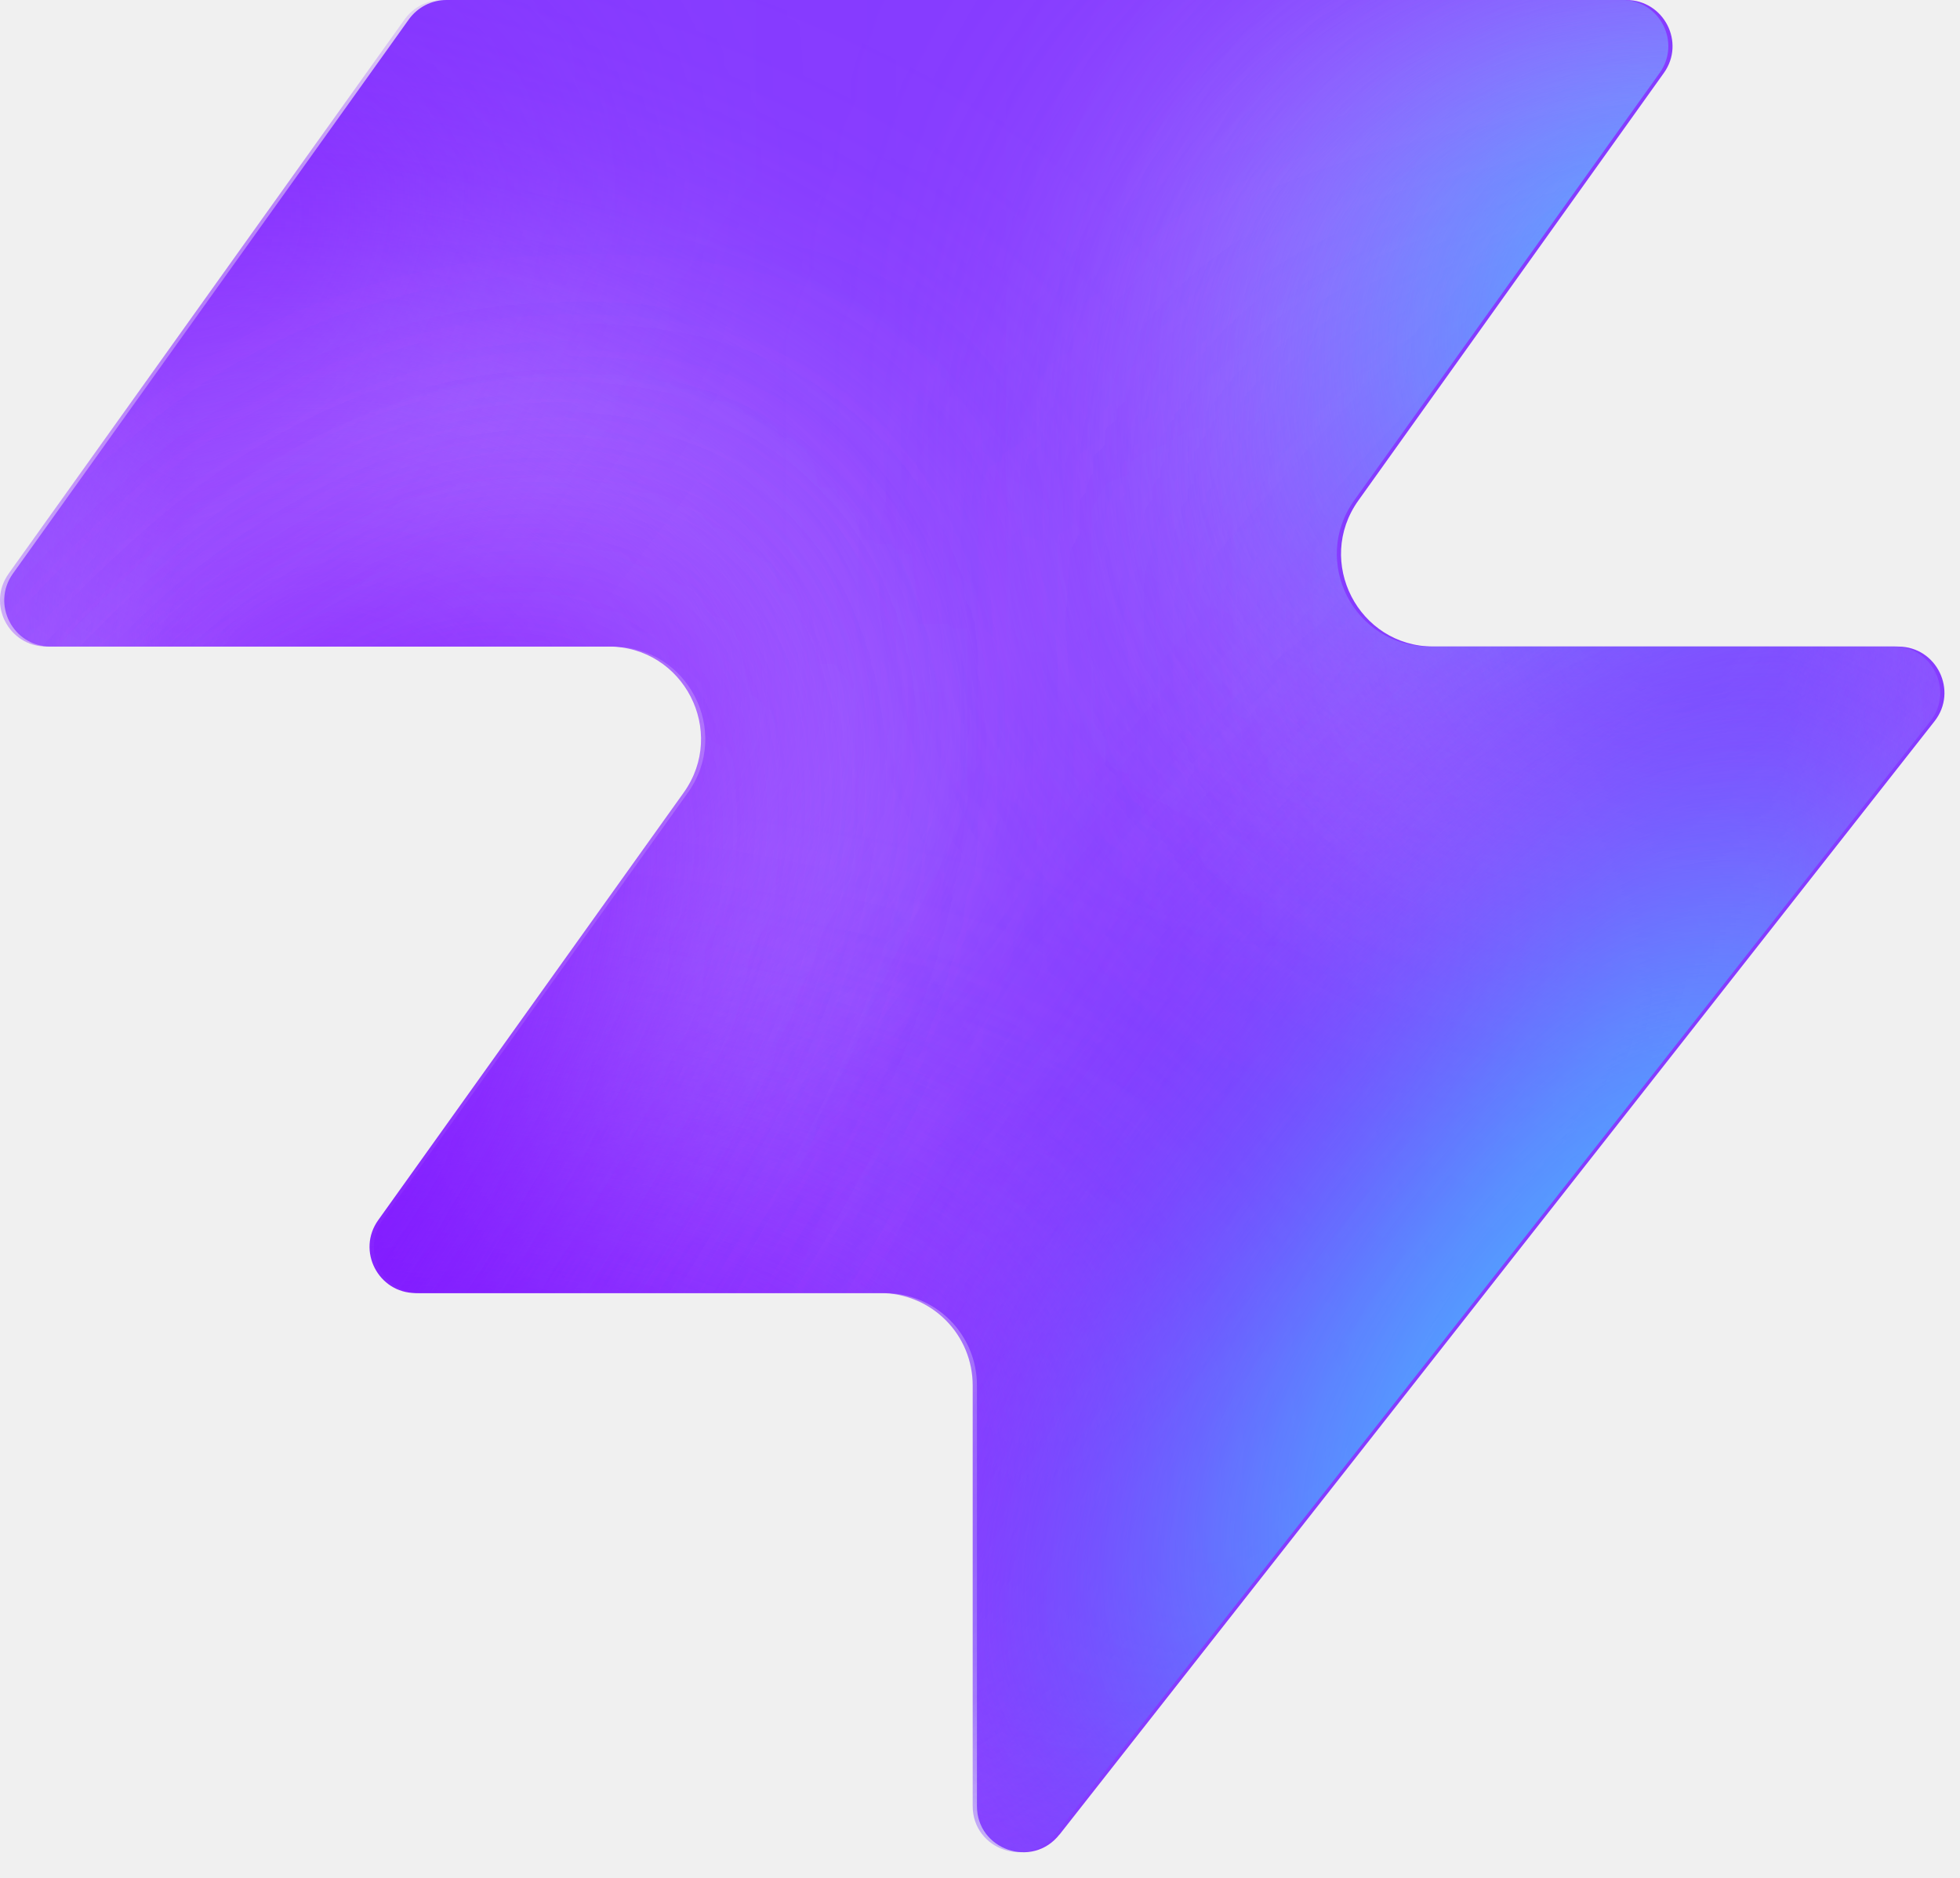
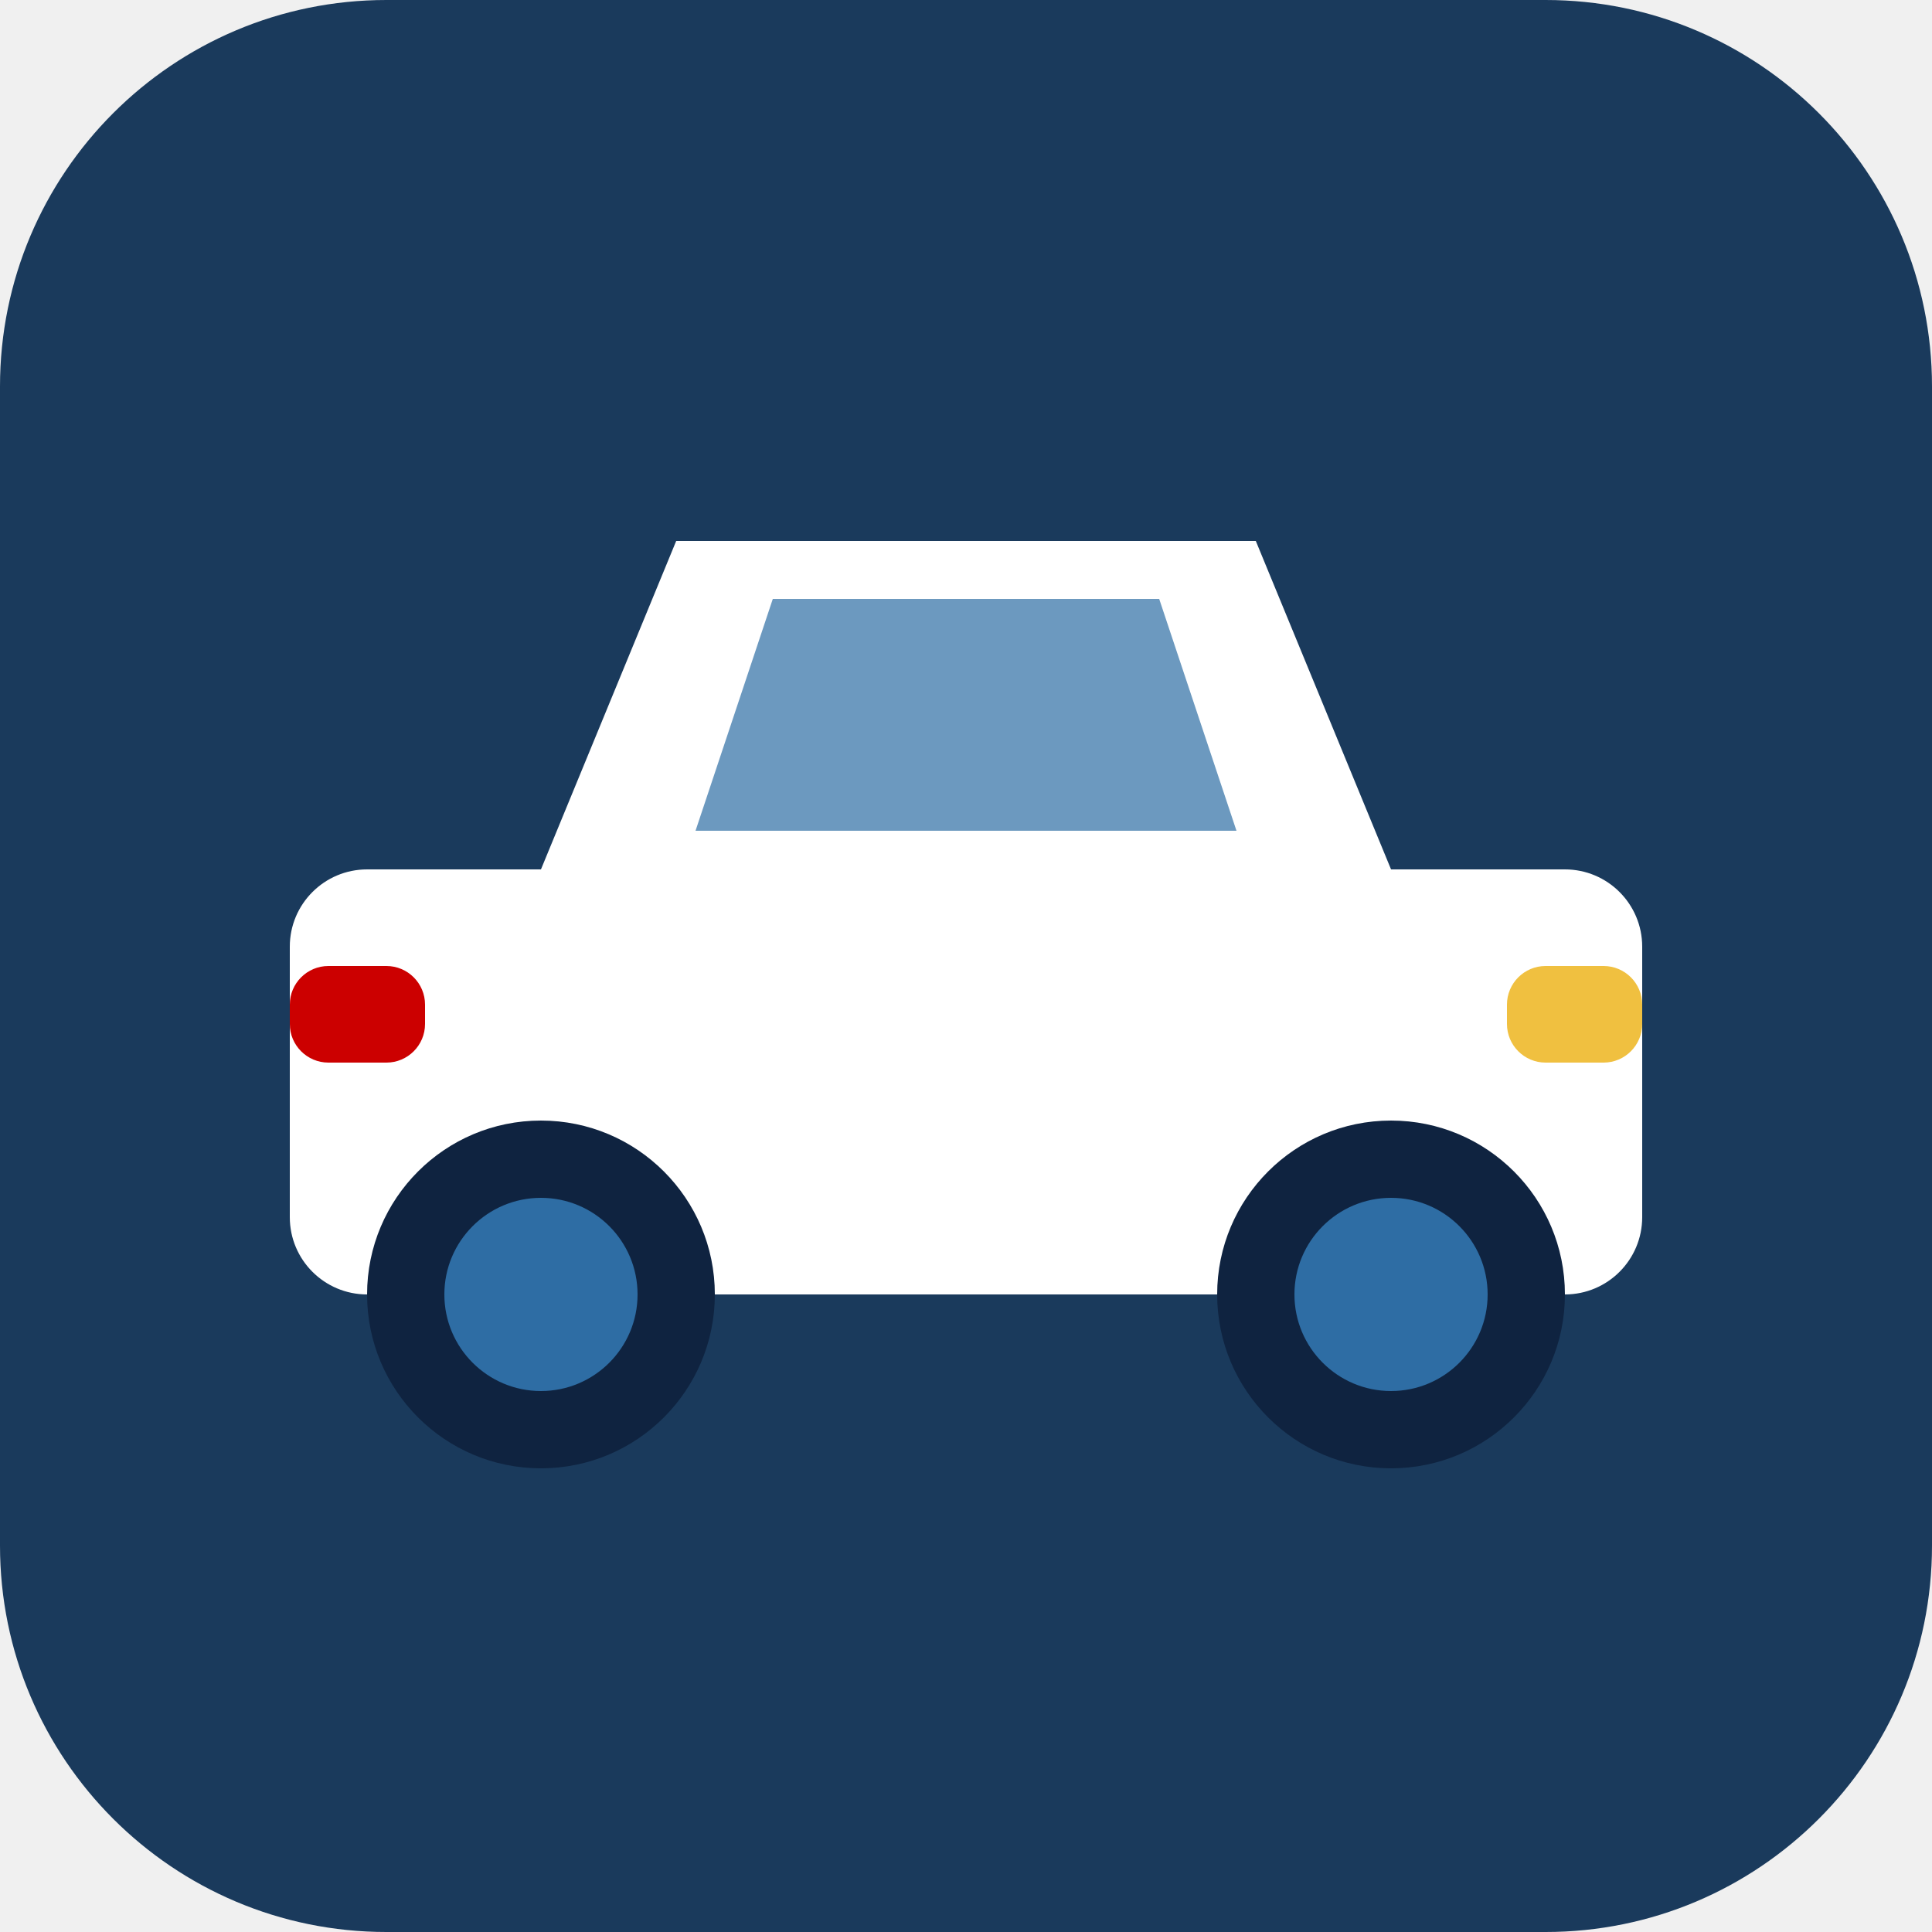
- <svg xmlns="http://www.w3.org/2000/svg" width="48" height="46" fill="none" viewBox="0 0 48 46">
-   <path fill="#863bff" d="M25.946 44.938c-.664.845-2.021.375-2.021-.698V33.937a2.26 2.26 0 0 0-2.262-2.262H10.287c-.92 0-1.456-1.04-.92-1.788l7.48-10.471c1.07-1.497 0-3.578-1.842-3.578H1.237c-.92 0-1.456-1.04-.92-1.788L10.013.474c.214-.297.556-.474.92-.474h28.894c.92 0 1.456 1.04.92 1.788l-7.48 10.471c-1.07 1.498 0 3.579 1.842 3.579h11.377c.943 0 1.473 1.088.89 1.83L25.947 44.94z" style="fill:#863bff;fill:color(display-p3 .525 .23 1);fill-opacity:1" />
-   <mask id="a" width="48" height="46" x="0" y="0" maskUnits="userSpaceOnUse" style="mask-type:alpha">
-     <path fill="#000" d="M25.842 44.938c-.664.844-2.021.375-2.021-.698V33.937a2.26 2.26 0 0 0-2.262-2.262H10.183c-.92 0-1.456-1.04-.92-1.788l7.48-10.471c1.07-1.498 0-3.579-1.842-3.579H1.133c-.92 0-1.456-1.04-.92-1.787L9.91.473c.214-.297.556-.474.92-.474h28.894c.92 0 1.456 1.04.92 1.788l-7.48 10.471c-1.07 1.498 0 3.578 1.842 3.578h11.377c.943 0 1.473 1.088.89 1.832L25.843 44.94z" style="fill:#000;fill-opacity:1" />
-   </mask>
-   <g mask="url(#a)">
-     <g filter="url(#b)">
-       <ellipse cx="5.508" cy="14.704" fill="#ede6ff" rx="5.508" ry="14.704" style="fill:#ede6ff;fill:color(display-p3 .927 .903 1);fill-opacity:1" transform="matrix(.00324 1 1 -.00324 -4.47 31.516)" />
-     </g>
-     <g filter="url(#c)">
-       <ellipse cx="10.399" cy="29.851" fill="#ede6ff" rx="10.399" ry="29.851" style="fill:#ede6ff;fill:color(display-p3 .927 .903 1);fill-opacity:1" transform="matrix(.00324 1 1 -.00324 -39.328 7.883)" />
-     </g>
-     <g filter="url(#d)">
-       <ellipse cx="5.508" cy="30.487" fill="#7e14ff" rx="5.508" ry="30.487" style="fill:#7e14ff;fill:color(display-p3 .492 .077 1);fill-opacity:1" transform="rotate(89.814 -25.913 -14.639)scale(1 -1)" />
-     </g>
-     <g filter="url(#e)">
-       <ellipse cx="5.508" cy="30.599" fill="#7e14ff" rx="5.508" ry="30.599" style="fill:#7e14ff;fill:color(display-p3 .492 .077 1);fill-opacity:1" transform="rotate(89.814 -32.644 -3.334)scale(1 -1)" />
-     </g>
-     <g filter="url(#f)">
-       <ellipse cx="5.508" cy="30.599" fill="#7e14ff" rx="5.508" ry="30.599" style="fill:#7e14ff;fill:color(display-p3 .492 .077 1);fill-opacity:1" transform="matrix(.00324 1 1 -.00324 -34.34 30.47)" />
-     </g>
-     <g filter="url(#g)">
-       <ellipse cx="14.072" cy="22.078" fill="#ede6ff" rx="14.072" ry="22.078" style="fill:#ede6ff;fill:color(display-p3 .927 .903 1);fill-opacity:1" transform="rotate(93.35 24.506 48.493)scale(-1 1)" />
-     </g>
-     <g filter="url(#h)">
-       <ellipse cx="3.47" cy="21.501" fill="#7e14ff" rx="3.47" ry="21.501" style="fill:#7e14ff;fill:color(display-p3 .492 .077 1);fill-opacity:1" transform="rotate(89.009 28.708 47.59)scale(-1 1)" />
-     </g>
-     <g filter="url(#i)">
-       <ellipse cx="3.47" cy="21.501" fill="#7e14ff" rx="3.47" ry="21.501" style="fill:#7e14ff;fill:color(display-p3 .492 .077 1);fill-opacity:1" transform="rotate(89.009 28.708 47.59)scale(-1 1)" />
-     </g>
-     <g filter="url(#j)">
-       <ellipse cx=".387" cy="8.972" fill="#7e14ff" rx="4.407" ry="29.108" style="fill:#7e14ff;fill:color(display-p3 .492 .077 1);fill-opacity:1" transform="rotate(39.51 .387 8.972)" />
-     </g>
-     <g filter="url(#k)">
-       <ellipse cx="47.523" cy="-6.092" fill="#7e14ff" rx="4.407" ry="29.108" style="fill:#7e14ff;fill:color(display-p3 .492 .077 1);fill-opacity:1" transform="rotate(37.892 47.523 -6.092)" />
-     </g>
-     <g filter="url(#l)">
-       <ellipse cx="41.412" cy="6.333" fill="#47bfff" rx="5.971" ry="9.665" style="fill:#47bfff;fill:color(display-p3 .28 .748 1);fill-opacity:1" transform="rotate(37.892 41.412 6.333)" />
-     </g>
-     <g filter="url(#m)">
-       <ellipse cx="-1.879" cy="38.332" fill="#7e14ff" rx="4.407" ry="29.108" style="fill:#7e14ff;fill:color(display-p3 .492 .077 1);fill-opacity:1" transform="rotate(37.892 -1.88 38.332)" />
-     </g>
-     <g filter="url(#n)">
-       <ellipse cx="-1.879" cy="38.332" fill="#7e14ff" rx="4.407" ry="29.108" style="fill:#7e14ff;fill:color(display-p3 .492 .077 1);fill-opacity:1" transform="rotate(37.892 -1.88 38.332)" />
-     </g>
-     <g filter="url(#o)">
-       <ellipse cx="35.651" cy="29.907" fill="#7e14ff" rx="4.407" ry="29.108" style="fill:#7e14ff;fill:color(display-p3 .492 .077 1);fill-opacity:1" transform="rotate(37.892 35.651 29.907)" />
-     </g>
-     <g filter="url(#p)">
-       <ellipse cx="38.418" cy="32.4" fill="#47bfff" rx="5.971" ry="15.297" style="fill:#47bfff;fill:color(display-p3 .28 .748 1);fill-opacity:1" transform="rotate(37.892 38.418 32.4)" />
-     </g>
-   </g>
-   <defs>
-     <filter id="b" width="60.045" height="41.654" x="-19.77" y="16.149" color-interpolation-filters="sRGB" filterUnits="userSpaceOnUse">
-       <feFlood flood-opacity="0" result="BackgroundImageFix" />
-       <feBlend in="SourceGraphic" in2="BackgroundImageFix" result="shape" />
-       <feGaussianBlur result="effect1_foregroundBlur_2002_17158" stdDeviation="7.659" />
-     </filter>
-     <filter id="c" width="90.34" height="51.437" x="-54.613" y="-7.533" color-interpolation-filters="sRGB" filterUnits="userSpaceOnUse">
-       <feFlood flood-opacity="0" result="BackgroundImageFix" />
-       <feBlend in="SourceGraphic" in2="BackgroundImageFix" result="shape" />
-       <feGaussianBlur result="effect1_foregroundBlur_2002_17158" stdDeviation="7.659" />
-     </filter>
-     <filter id="d" width="79.355" height="29.4" x="-49.64" y="2.03" color-interpolation-filters="sRGB" filterUnits="userSpaceOnUse">
-       <feFlood flood-opacity="0" result="BackgroundImageFix" />
-       <feBlend in="SourceGraphic" in2="BackgroundImageFix" result="shape" />
-       <feGaussianBlur result="effect1_foregroundBlur_2002_17158" stdDeviation="4.596" />
-     </filter>
-     <filter id="e" width="79.579" height="29.4" x="-45.045" y="20.029" color-interpolation-filters="sRGB" filterUnits="userSpaceOnUse">
-       <feFlood flood-opacity="0" result="BackgroundImageFix" />
-       <feBlend in="SourceGraphic" in2="BackgroundImageFix" result="shape" />
-       <feGaussianBlur result="effect1_foregroundBlur_2002_17158" stdDeviation="4.596" />
-     </filter>
-     <filter id="f" width="79.579" height="29.4" x="-43.513" y="21.178" color-interpolation-filters="sRGB" filterUnits="userSpaceOnUse">
-       <feFlood flood-opacity="0" result="BackgroundImageFix" />
-       <feBlend in="SourceGraphic" in2="BackgroundImageFix" result="shape" />
-       <feGaussianBlur result="effect1_foregroundBlur_2002_17158" stdDeviation="4.596" />
-     </filter>
-     <filter id="g" width="74.749" height="58.852" x="15.756" y="-17.901" color-interpolation-filters="sRGB" filterUnits="userSpaceOnUse">
-       <feFlood flood-opacity="0" result="BackgroundImageFix" />
-       <feBlend in="SourceGraphic" in2="BackgroundImageFix" result="shape" />
-       <feGaussianBlur result="effect1_foregroundBlur_2002_17158" stdDeviation="7.659" />
-     </filter>
-     <filter id="h" width="61.377" height="25.362" x="23.548" y="2.284" color-interpolation-filters="sRGB" filterUnits="userSpaceOnUse">
-       <feFlood flood-opacity="0" result="BackgroundImageFix" />
-       <feBlend in="SourceGraphic" in2="BackgroundImageFix" result="shape" />
-       <feGaussianBlur result="effect1_foregroundBlur_2002_17158" stdDeviation="4.596" />
-     </filter>
-     <filter id="i" width="61.377" height="25.362" x="23.548" y="2.284" color-interpolation-filters="sRGB" filterUnits="userSpaceOnUse">
-       <feFlood flood-opacity="0" result="BackgroundImageFix" />
-       <feBlend in="SourceGraphic" in2="BackgroundImageFix" result="shape" />
-       <feGaussianBlur result="effect1_foregroundBlur_2002_17158" stdDeviation="4.596" />
-     </filter>
-     <filter id="j" width="56.045" height="63.649" x="-27.636" y="-22.853" color-interpolation-filters="sRGB" filterUnits="userSpaceOnUse">
-       <feFlood flood-opacity="0" result="BackgroundImageFix" />
-       <feBlend in="SourceGraphic" in2="BackgroundImageFix" result="shape" />
-       <feGaussianBlur result="effect1_foregroundBlur_2002_17158" stdDeviation="4.596" />
-     </filter>
-     <filter id="k" width="54.814" height="64.646" x="20.116" y="-38.415" color-interpolation-filters="sRGB" filterUnits="userSpaceOnUse">
-       <feFlood flood-opacity="0" result="BackgroundImageFix" />
-       <feBlend in="SourceGraphic" in2="BackgroundImageFix" result="shape" />
-       <feGaussianBlur result="effect1_foregroundBlur_2002_17158" stdDeviation="4.596" />
-     </filter>
-     <filter id="l" width="33.541" height="35.313" x="24.641" y="-11.323" color-interpolation-filters="sRGB" filterUnits="userSpaceOnUse">
-       <feFlood flood-opacity="0" result="BackgroundImageFix" />
-       <feBlend in="SourceGraphic" in2="BackgroundImageFix" result="shape" />
-       <feGaussianBlur result="effect1_foregroundBlur_2002_17158" stdDeviation="4.596" />
-     </filter>
-     <filter id="m" width="54.814" height="64.646" x="-29.286" y="6.009" color-interpolation-filters="sRGB" filterUnits="userSpaceOnUse">
-       <feFlood flood-opacity="0" result="BackgroundImageFix" />
-       <feBlend in="SourceGraphic" in2="BackgroundImageFix" result="shape" />
-       <feGaussianBlur result="effect1_foregroundBlur_2002_17158" stdDeviation="4.596" />
-     </filter>
-     <filter id="n" width="54.814" height="64.646" x="-29.286" y="6.009" color-interpolation-filters="sRGB" filterUnits="userSpaceOnUse">
-       <feFlood flood-opacity="0" result="BackgroundImageFix" />
-       <feBlend in="SourceGraphic" in2="BackgroundImageFix" result="shape" />
-       <feGaussianBlur result="effect1_foregroundBlur_2002_17158" stdDeviation="4.596" />
-     </filter>
-     <filter id="o" width="54.814" height="64.646" x="8.244" y="-2.416" color-interpolation-filters="sRGB" filterUnits="userSpaceOnUse">
-       <feFlood flood-opacity="0" result="BackgroundImageFix" />
-       <feBlend in="SourceGraphic" in2="BackgroundImageFix" result="shape" />
-       <feGaussianBlur result="effect1_foregroundBlur_2002_17158" stdDeviation="4.596" />
-     </filter>
-     <filter id="p" width="39.409" height="43.623" x="18.713" y="10.588" color-interpolation-filters="sRGB" filterUnits="userSpaceOnUse">
-       <feFlood flood-opacity="0" result="BackgroundImageFix" />
-       <feBlend in="SourceGraphic" in2="BackgroundImageFix" result="shape" />
-       <feGaussianBlur result="effect1_foregroundBlur_2002_17158" stdDeviation="4.596" />
-     </filter>
-   </defs>
+ <svg xmlns="http://www.w3.org/2000/svg" viewBox="0 0 100 100">
+   <rect width="100" height="100" rx="20" fill="#1a3a5c" />
+   <rect x="15" y="45" width="70" height="22" rx="4" fill="#ffffff" />
+   <path d="M28 45 L35 28 L65 28 L72 45 Z" fill="#ffffff" />
+   <circle cx="28" cy="67" r="9" fill="#0f2340" />
+   <circle cx="28" cy="67" r="5" fill="#2e6da4" />
+   <circle cx="72" cy="67" r="9" fill="#0f2340" />
+   <circle cx="72" cy="67" r="5" fill="#2e6da4" />
+   <path d="M36 43 L40 31 L60 31 L64 43 Z" fill="#2e6da4" opacity="0.7" />
+   <rect x="78" y="50" width="7" height="5" rx="2" fill="#f0c040" />
+   <rect x="15" y="50" width="7" height="5" rx="2" fill="#CC0000" />
</svg>
